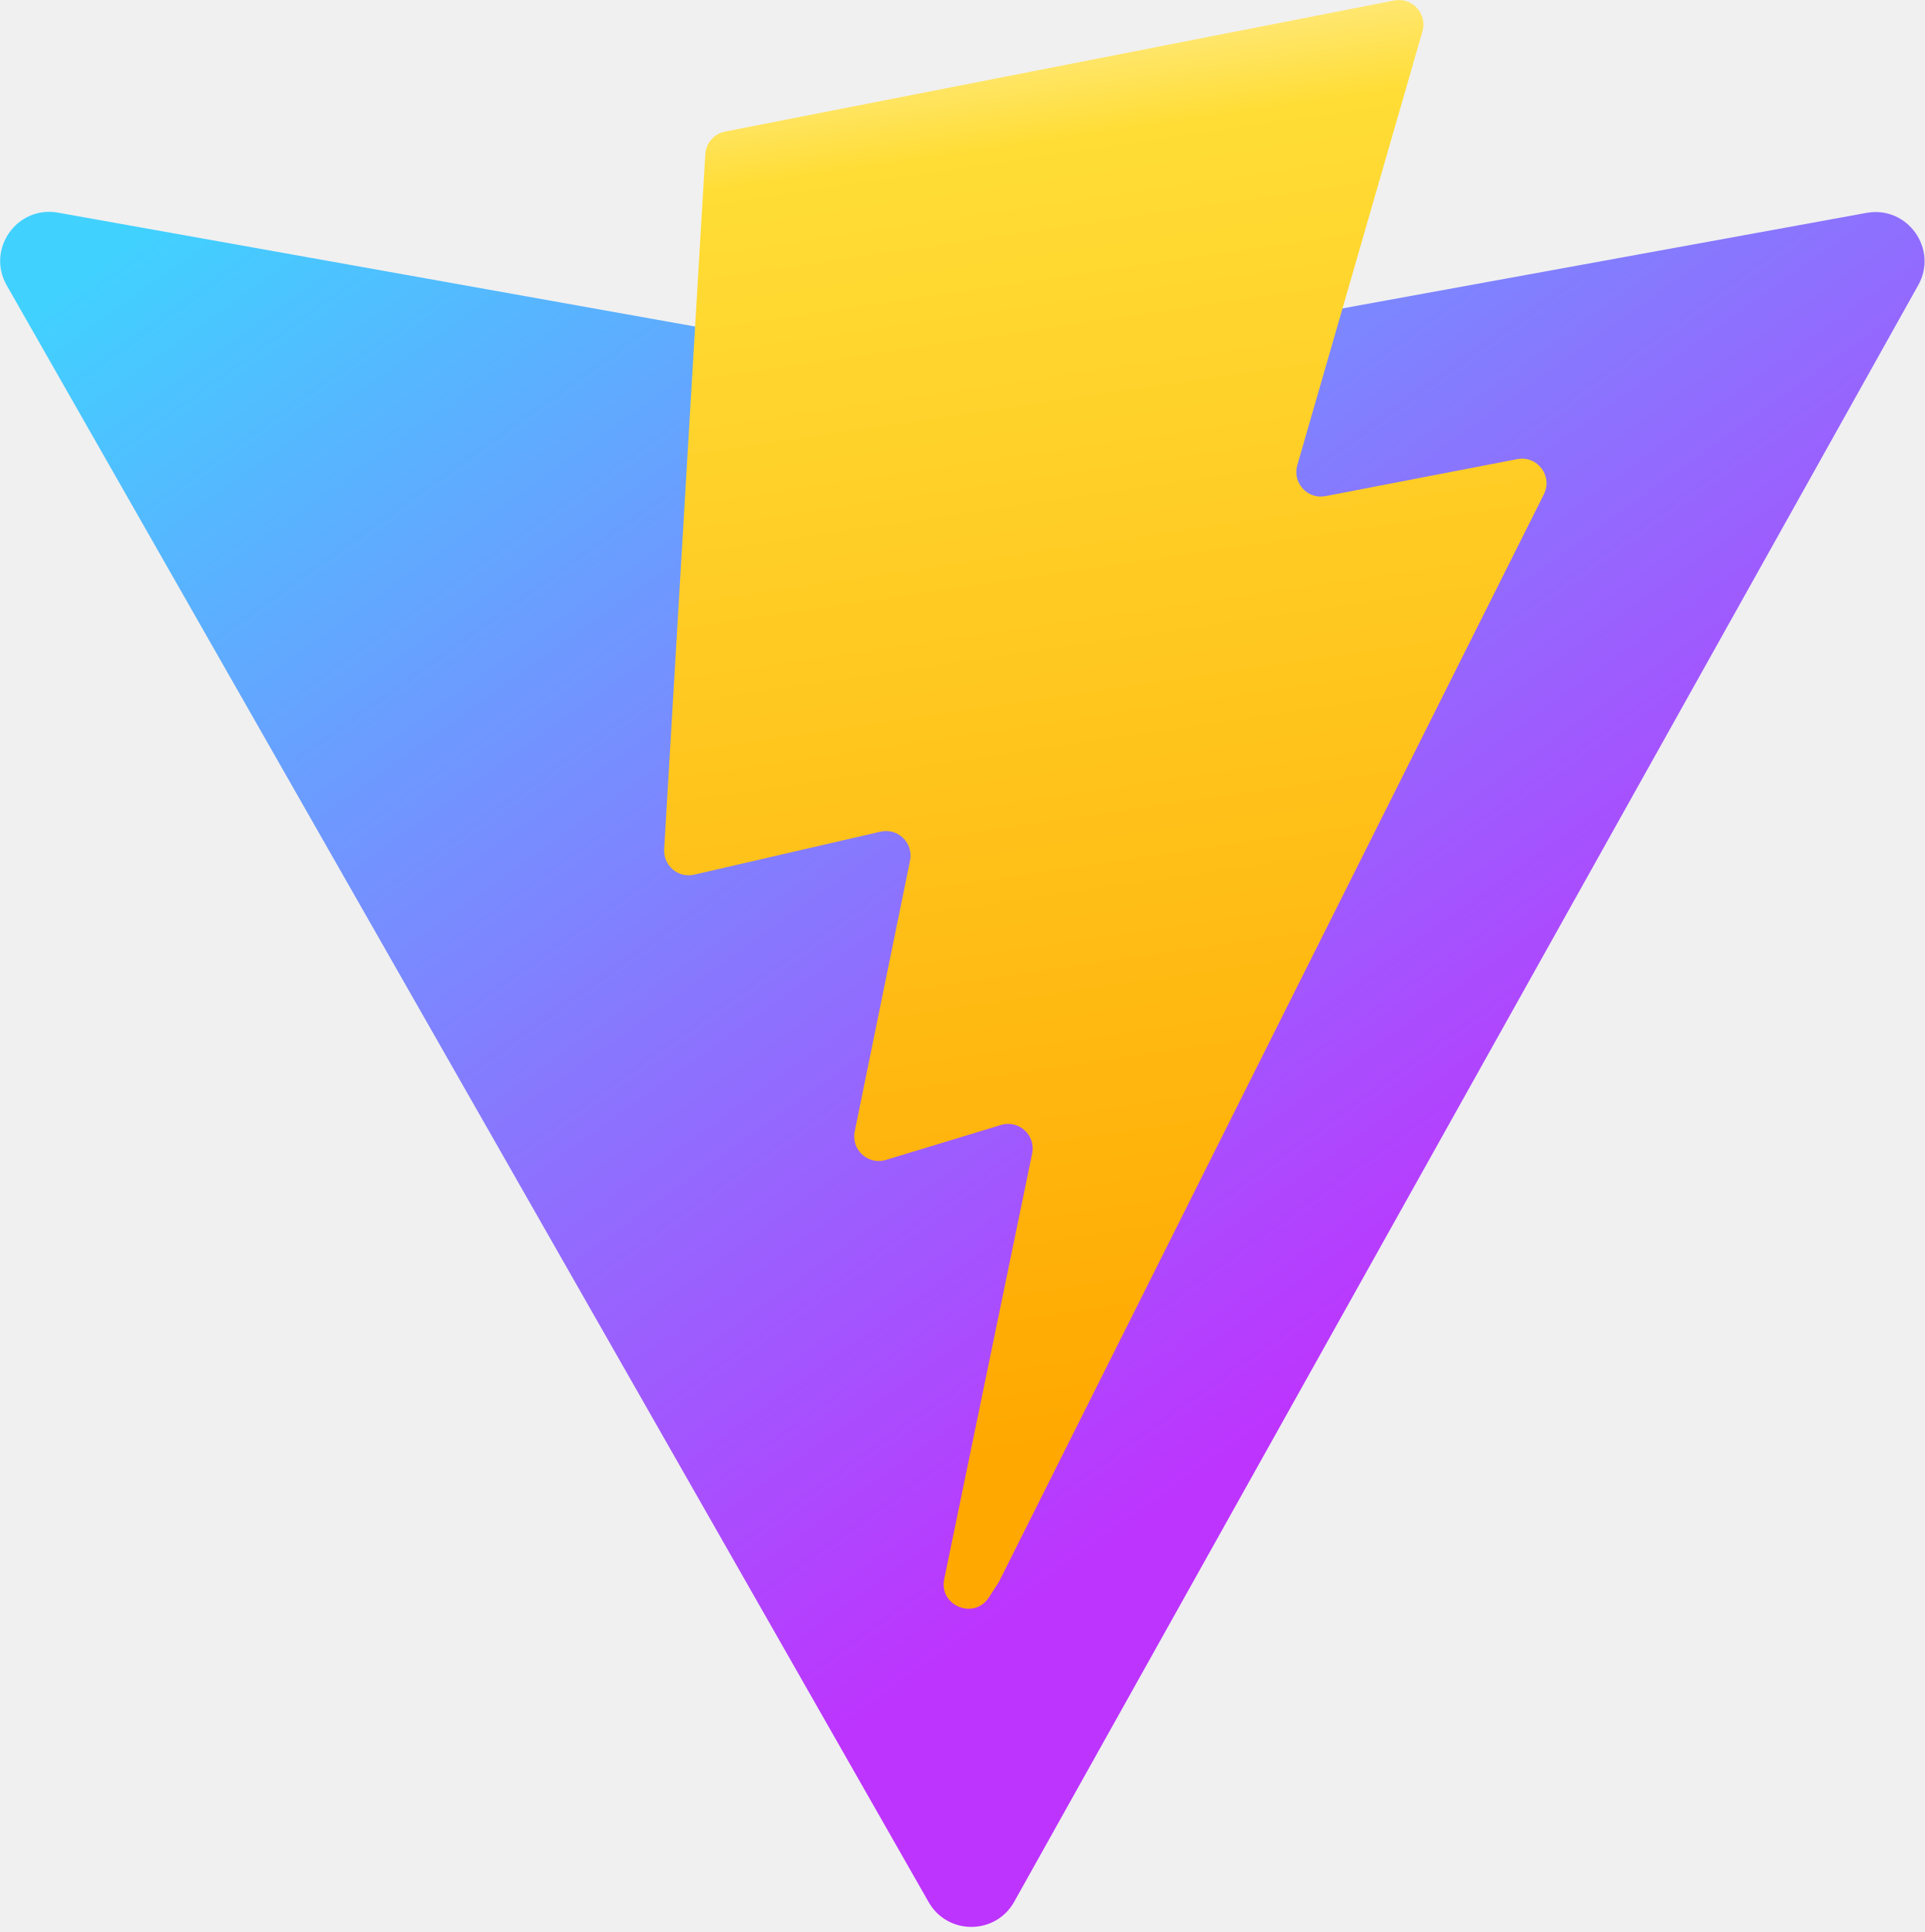
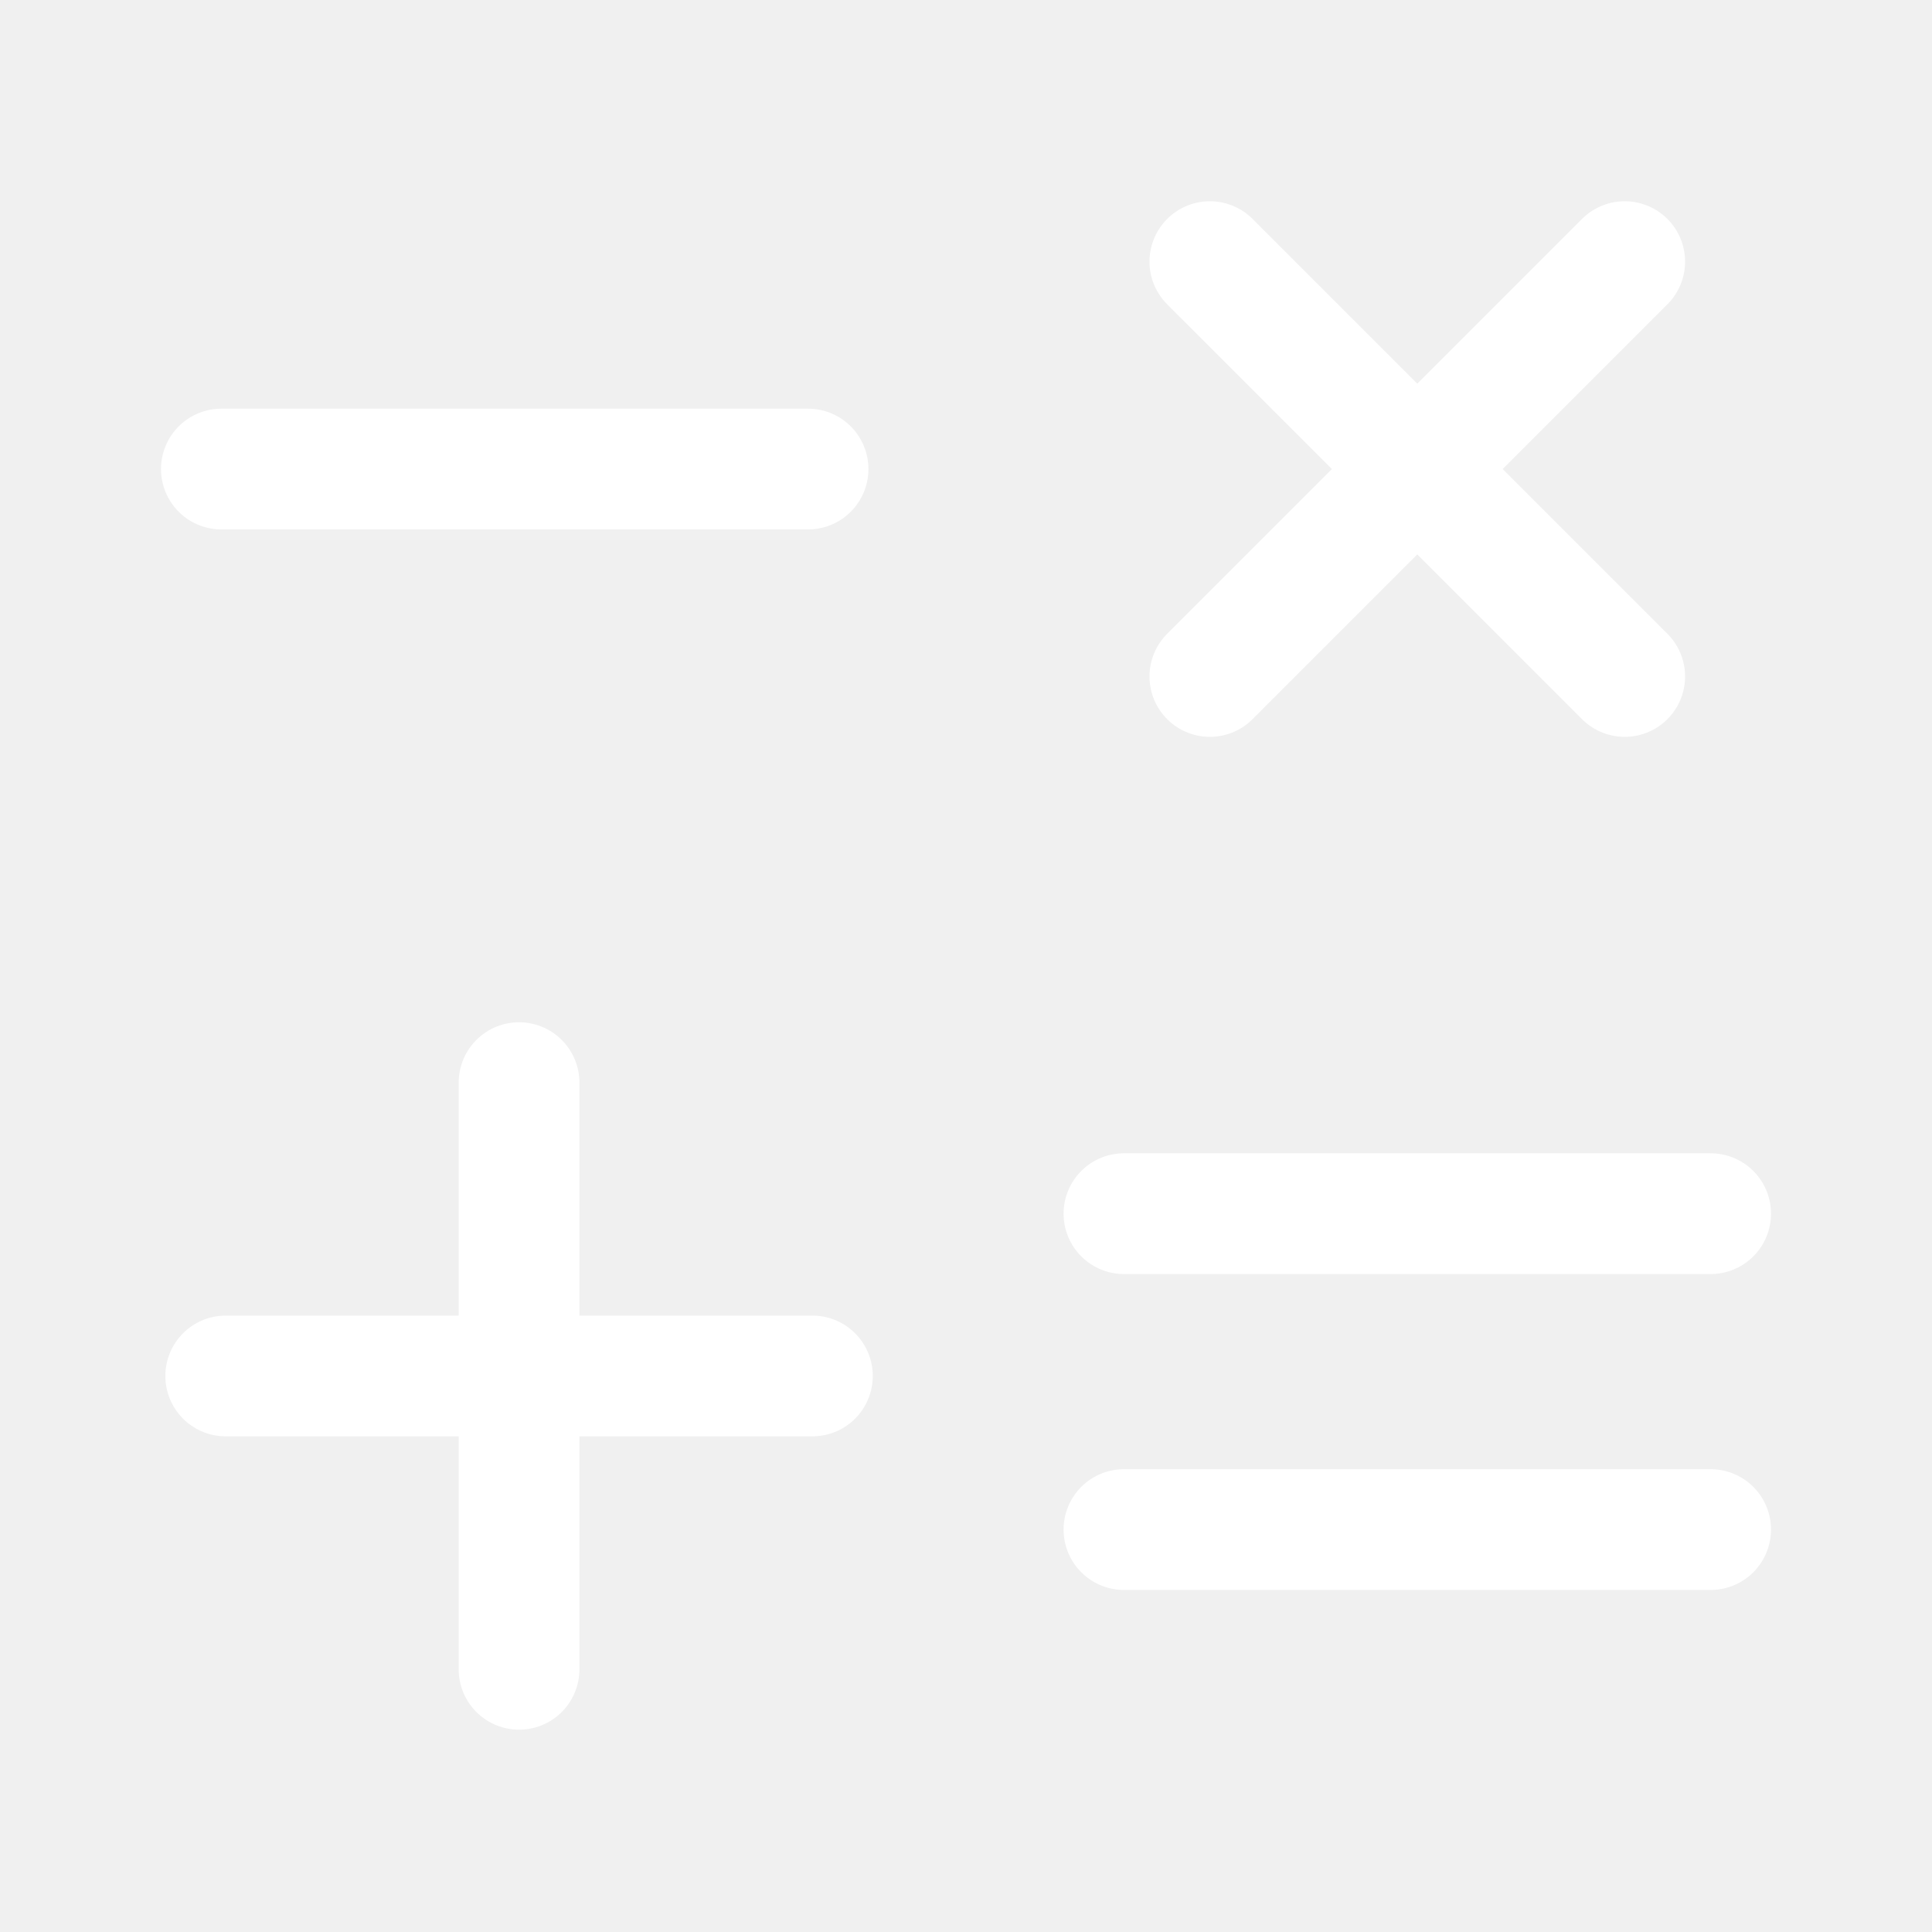
- <svg xmlns="http://www.w3.org/2000/svg" aria-hidden="true" role="img" class="iconify iconify--logos" width="31.88" height="32" preserveAspectRatio="xMidYMid meet" viewBox="0 0 256 257">
-   <defs>
-     <linearGradient id="IconifyId1813088fe1fbc01fb466" x1="-.828%" x2="57.636%" y1="7.652%" y2="78.411%">
-       <stop offset="0%" stop-color="#41D1FF" />
-       <stop offset="100%" stop-color="#BD34FE" />
-     </linearGradient>
-     <linearGradient id="IconifyId1813088fe1fbc01fb467" x1="43.376%" x2="50.316%" y1="2.242%" y2="89.03%">
-       <stop offset="0%" stop-color="#FFEA83" />
-       <stop offset="8.333%" stop-color="#FFDD35" />
-       <stop offset="100%" stop-color="#FFA800" />
-     </linearGradient>
-   </defs>
-   <path fill="url(#IconifyId1813088fe1fbc01fb466)" d="M255.153 37.938L134.897 252.976c-2.483 4.44-8.862 4.466-11.382.048L.875 37.958c-2.746-4.814 1.371-10.646 6.827-9.67l120.385 21.517a6.537 6.537 0 0 0 2.322-.004l117.867-21.483c5.438-.991 9.574 4.796 6.877 9.62Z" />
-   <path fill="url(#IconifyId1813088fe1fbc01fb467)" d="M185.432.063L96.44 17.501a3.268 3.268 0 0 0-2.634 3.014l-5.474 92.456a3.268 3.268 0 0 0 3.997 3.378l24.777-5.718c2.318-.535 4.413 1.507 3.936 3.838l-7.361 36.047c-.495 2.426 1.782 4.5 4.151 3.78l15.304-4.649c2.372-.72 4.652 1.36 4.15 3.788l-11.698 56.621c-.732 3.542 3.979 5.473 5.943 2.437l1.313-2.028l72.516-144.72c1.215-2.423-.88-5.186-3.54-4.672l-25.505 4.922c-2.396.462-4.435-1.77-3.759-4.114l16.646-57.705c.677-2.35-1.37-4.583-3.769-4.113Z" />
+ <svg xmlns="http://www.w3.org/2000/svg" viewBox="0 0 192 192" fill="none" stroke="#ffffff">
+   <g id="SVGRepo_bgCarrier" stroke-width="0" />
+   <g id="SVGRepo_tracerCarrier" stroke-linecap="round" stroke-linejoin="round" />
+   <g id="SVGRepo_iconCarrier">
+     <path stroke="#ffffff" stroke-linecap="round" stroke-linejoin="round" stroke-width="12" d="M22 46.614h58.303m31.394 73.999H170m-58.303 31.394H170M120.235 26l41.227 41.227m-41.227 0L161.462 26M22.432 136.742h58.303m-29.152 29.152v-58.303" />
+   </g>
</svg>
